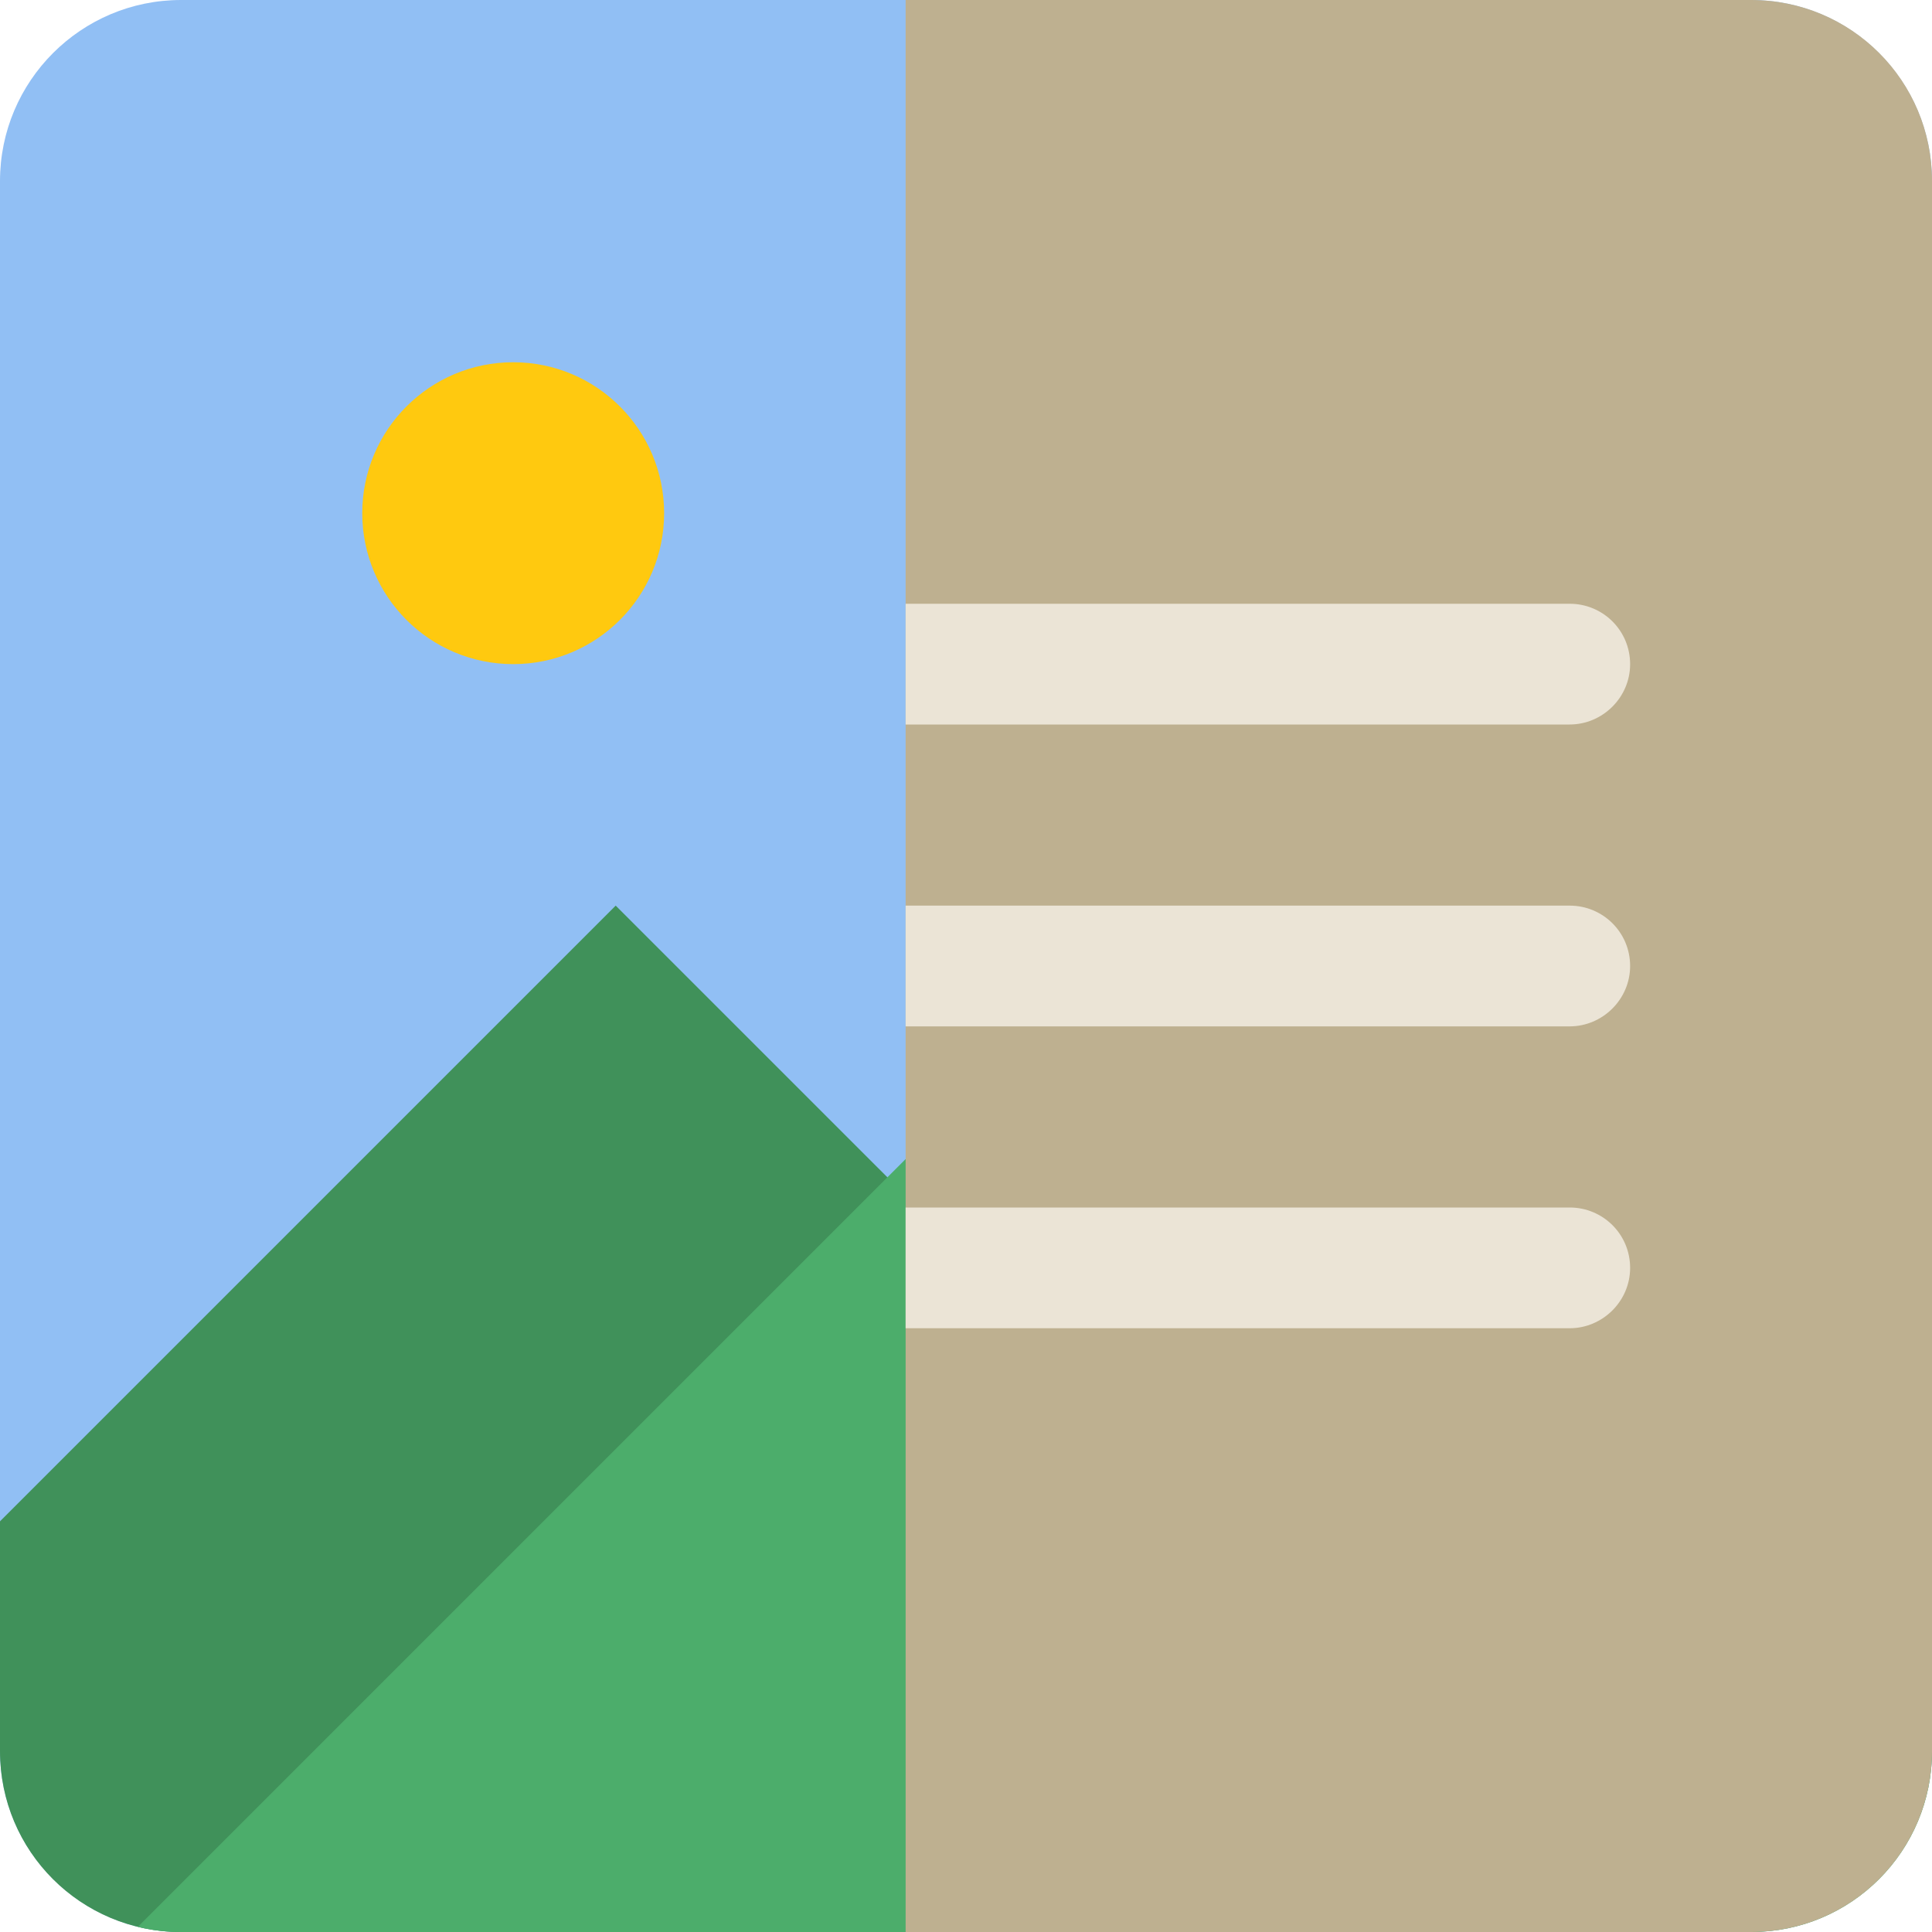
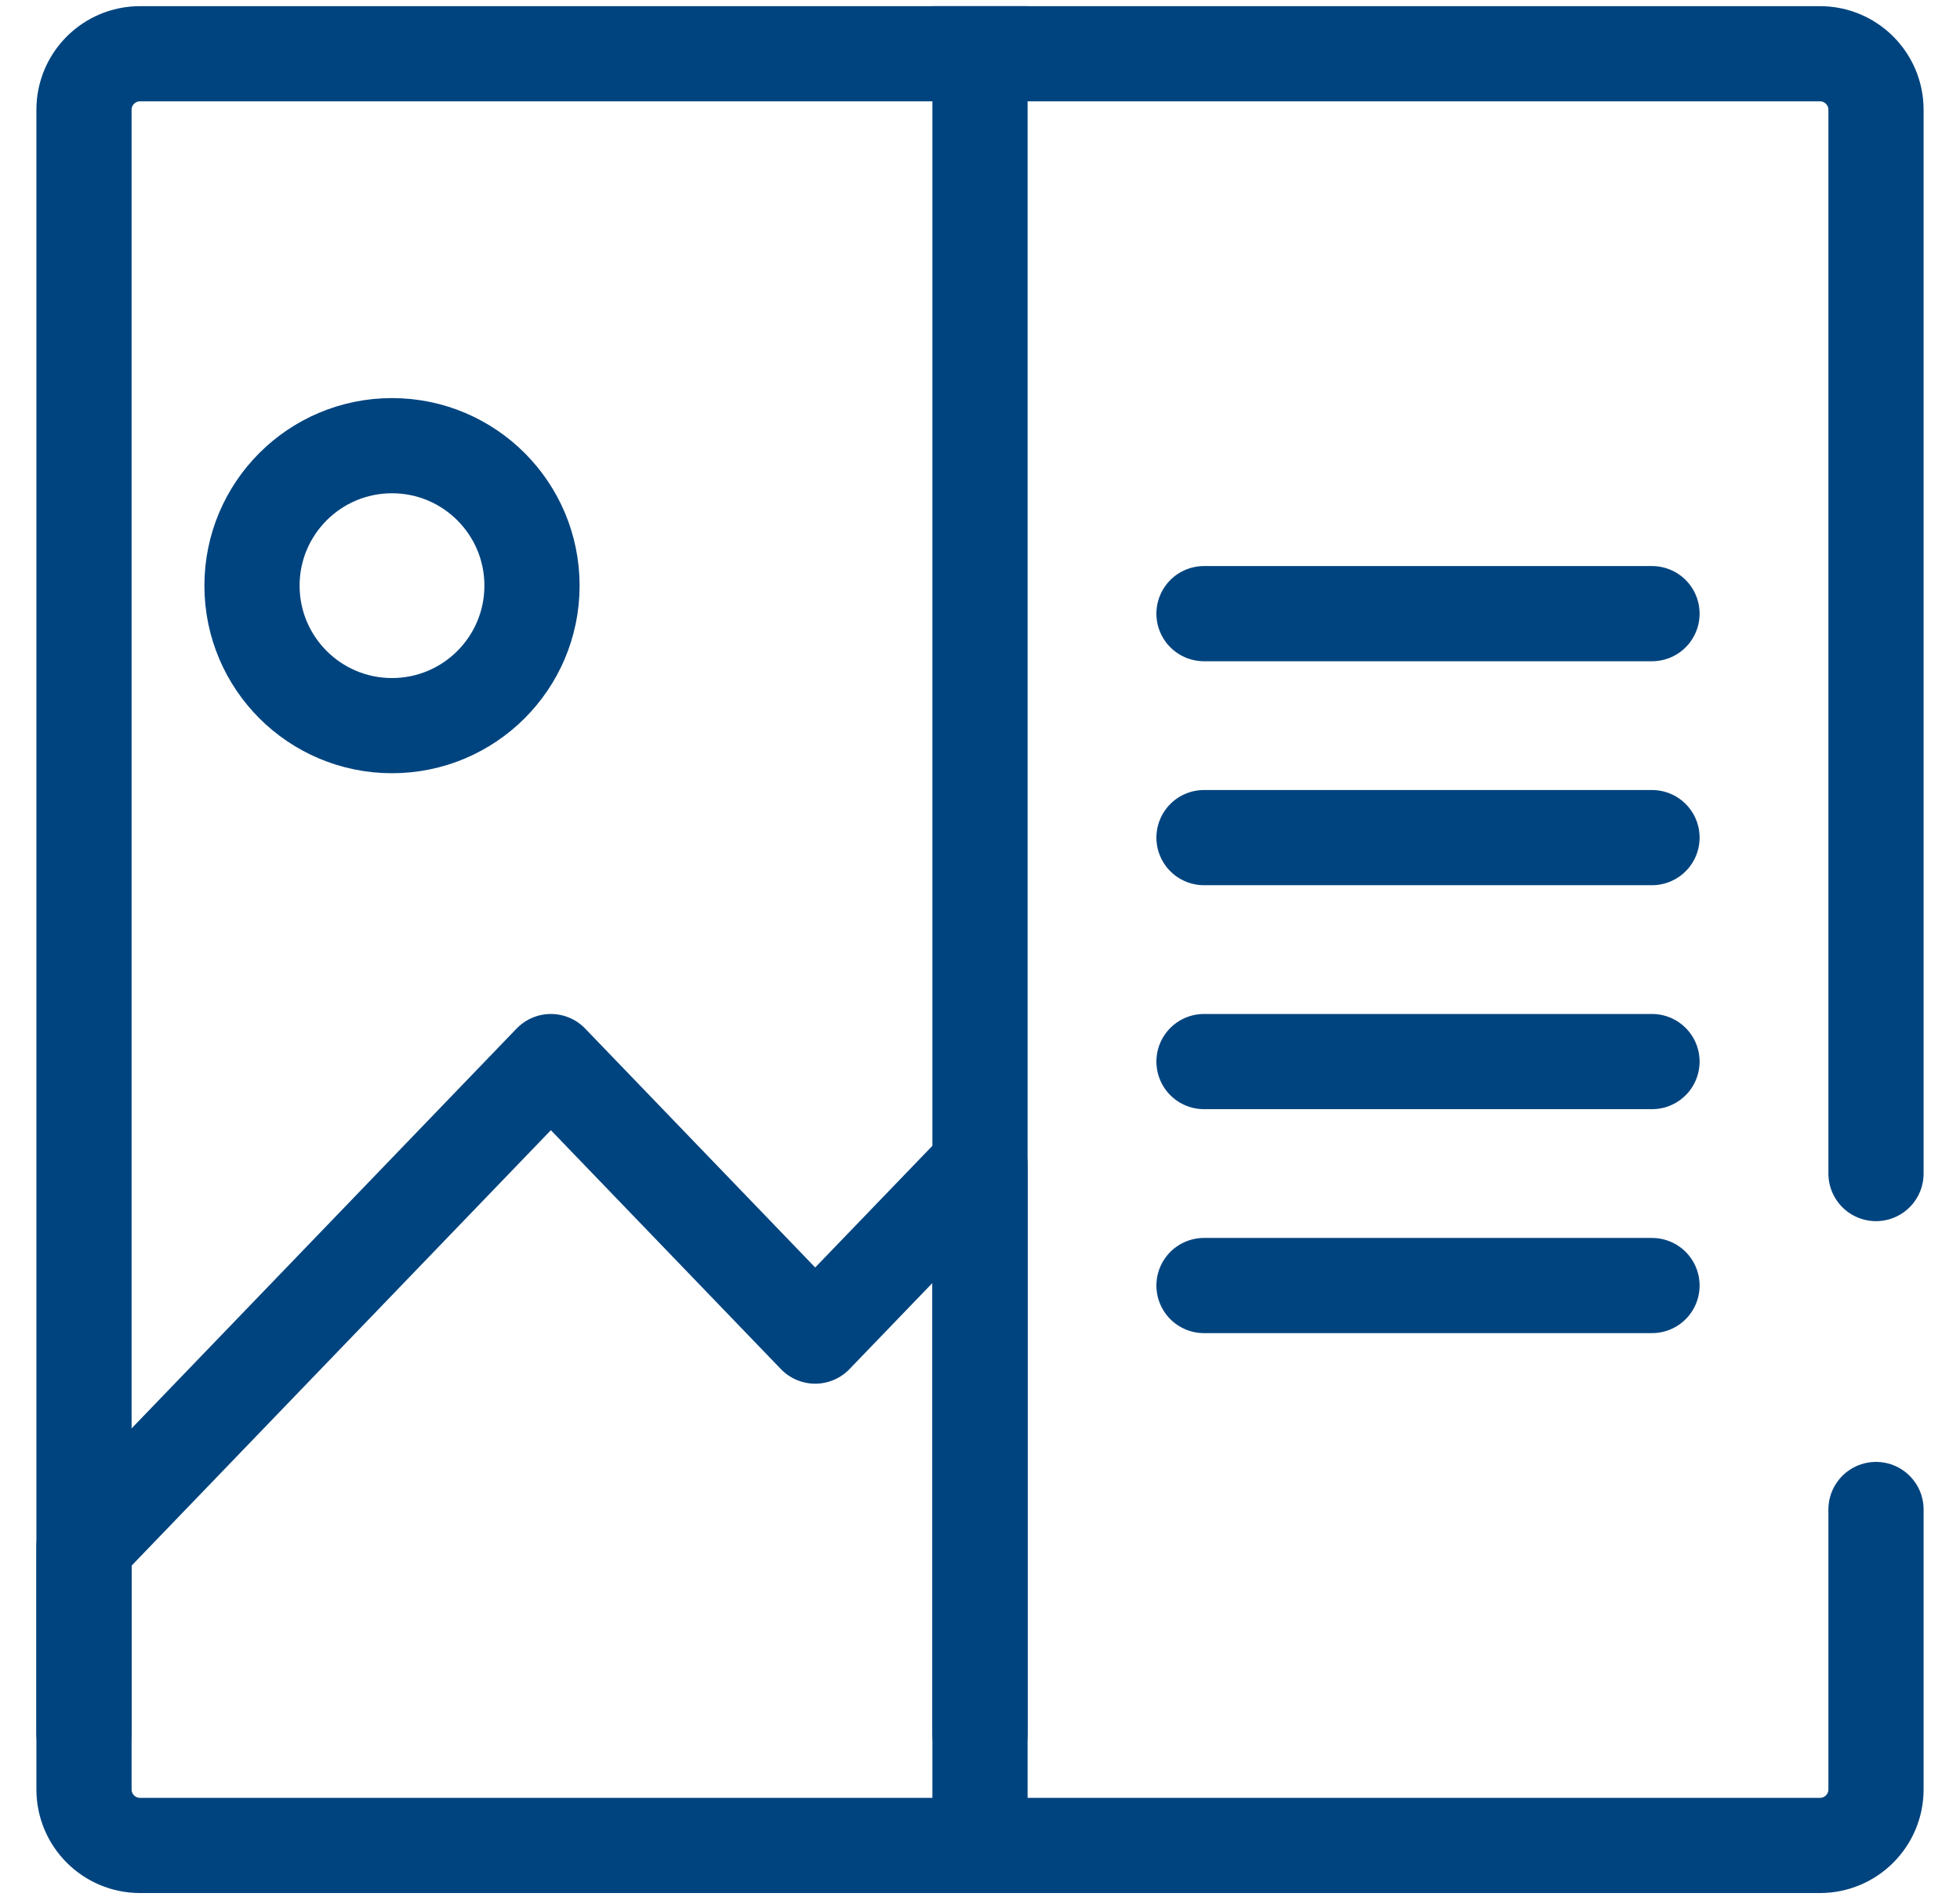
- <svg xmlns="http://www.w3.org/2000/svg" width="32px" height="32px" viewBox="0 0 32 32" version="1.1">
-   <defs />
-   <g id="Page-1" stroke="none" stroke-width="1" fill="none" fill-rule="evenodd">
-     <g id="Hover-Box">
-       <rect id="Rectangle" fill="#91BFF4" x="0" y="0" width="32" height="32" rx="3" />
-       <path d="M25.595,32 L2.996,32 C1.341,32 0,30.666 0,29.004 L0,25.198 L10.198,15 L26.397,31.198 L25.595,32 Z" id="Combined-Shape" fill="#40915A" />
-       <path d="M32,19.802 L32,29.004 C32,30.659 30.666,32 29.004,32 L2.996,32 C2.751,32 2.512,31.971 2.283,31.915 L23.198,11 L32,19.802 Z" id="Combined-Shape" fill="#4CAD6B" />
-       <rect id="Rectangle-10" fill="#FFC90F" x="6" y="6" width="5" height="5" rx="2.5" />
-       <path d="M15,0 L29.004,0 C30.659,0 32,1.334 32,2.996 L32,29.004 C32,30.659 30.666,32 29.004,32 L15,32 L15,0 Z" id="Combined-Shape" fill="#BEB090" />
-       <path d="M15,10 L25.998,10 C26.551,10 27,10.444 27,11 C27,11.552 26.544,12 25.998,12 L15,12 L15,10 Z M15,15 L25.998,15 C26.551,15 27,15.444 27,16 C27,16.552 26.544,17 25.998,17 L15,17 L15,15 Z M15,20 L25.998,20 C26.551,20 27,20.444 27,21 C27,21.552 26.544,22 25.998,22 L15,22 L15,20 Z" id="Combined-Shape" fill="#EBE4D6" />
-     </g>
-   </g>
+ <svg xmlns="http://www.w3.org/2000/svg" width="35" height="34" viewBox="0 0 35 34" fill="none">
+   <path d="M21.5 10.96L29.5 10.96" stroke="#00447F" stroke-width="1.7" stroke-linecap="round" />
+   <path d="M21.5 14.96L29.5 14.96" stroke="#00447F" stroke-width="1.7" stroke-linecap="round" />
+   <path d="M21.5 18.96L29.5 18.96" stroke="#00447F" stroke-width="1.7" stroke-linecap="round" />
+   <path d="M21.5 22.96L29.5 22.96" stroke="#00447F" stroke-width="1.7" stroke-linecap="round" />
+   <path d="M17.5 0.96V31.627" stroke="#00447F" stroke-width="1.7" stroke-linecap="square" />
+   <path d="M17.5 30.96V20.807L14.557 23.863L9.837 18.96L1.5 27.62V30.96" stroke="#00447F" stroke-width="1.7" stroke-linecap="round" stroke-linejoin="round" />
+   <circle cx="7" cy="10.46" r="2.5" stroke="#00447F" stroke-width="1.7" />
+   <path d="M33.5 20.96V1.96C33.5 1.408 33.052 0.96 32.5 0.96H2.5C1.948 0.96 1.5 1.408 1.5 1.96V31.96C1.5 32.512 1.948 32.96 2.5 32.96H26.833H32.5C33.052 32.96 33.5 32.512 33.5 31.96V26.96" stroke="#00447F" stroke-width="1.7" stroke-linecap="round" />
</svg>
